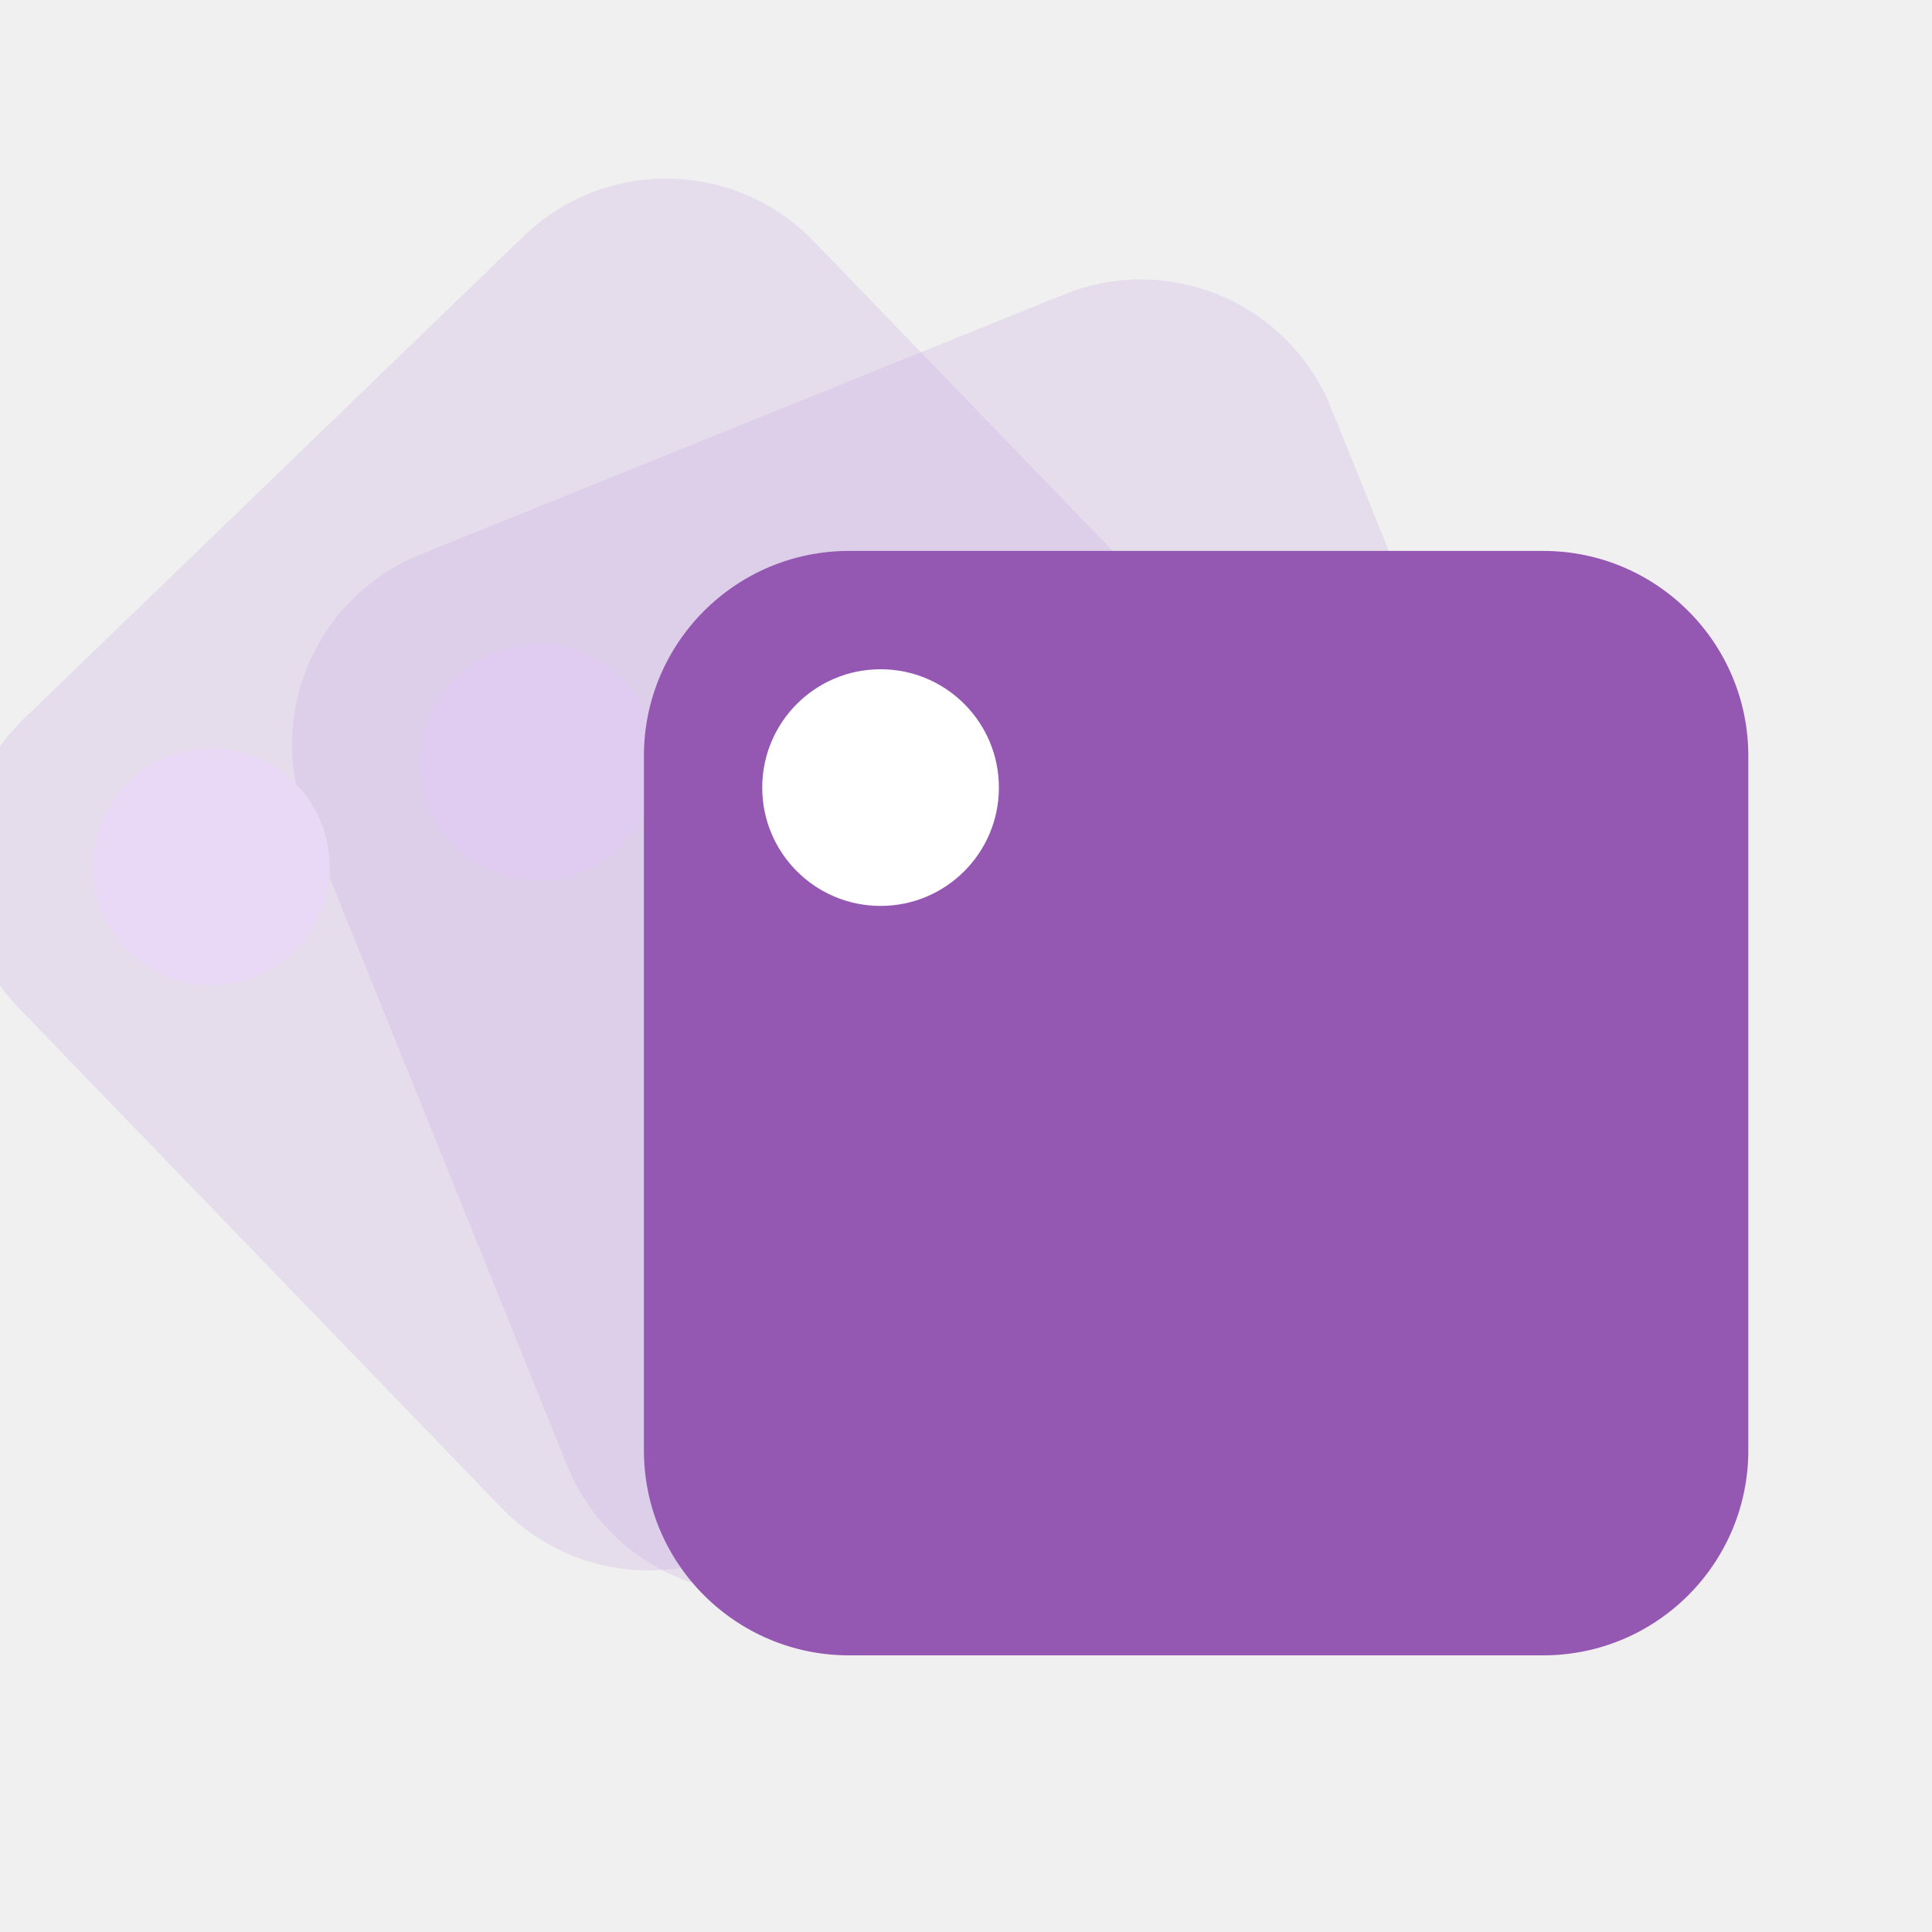
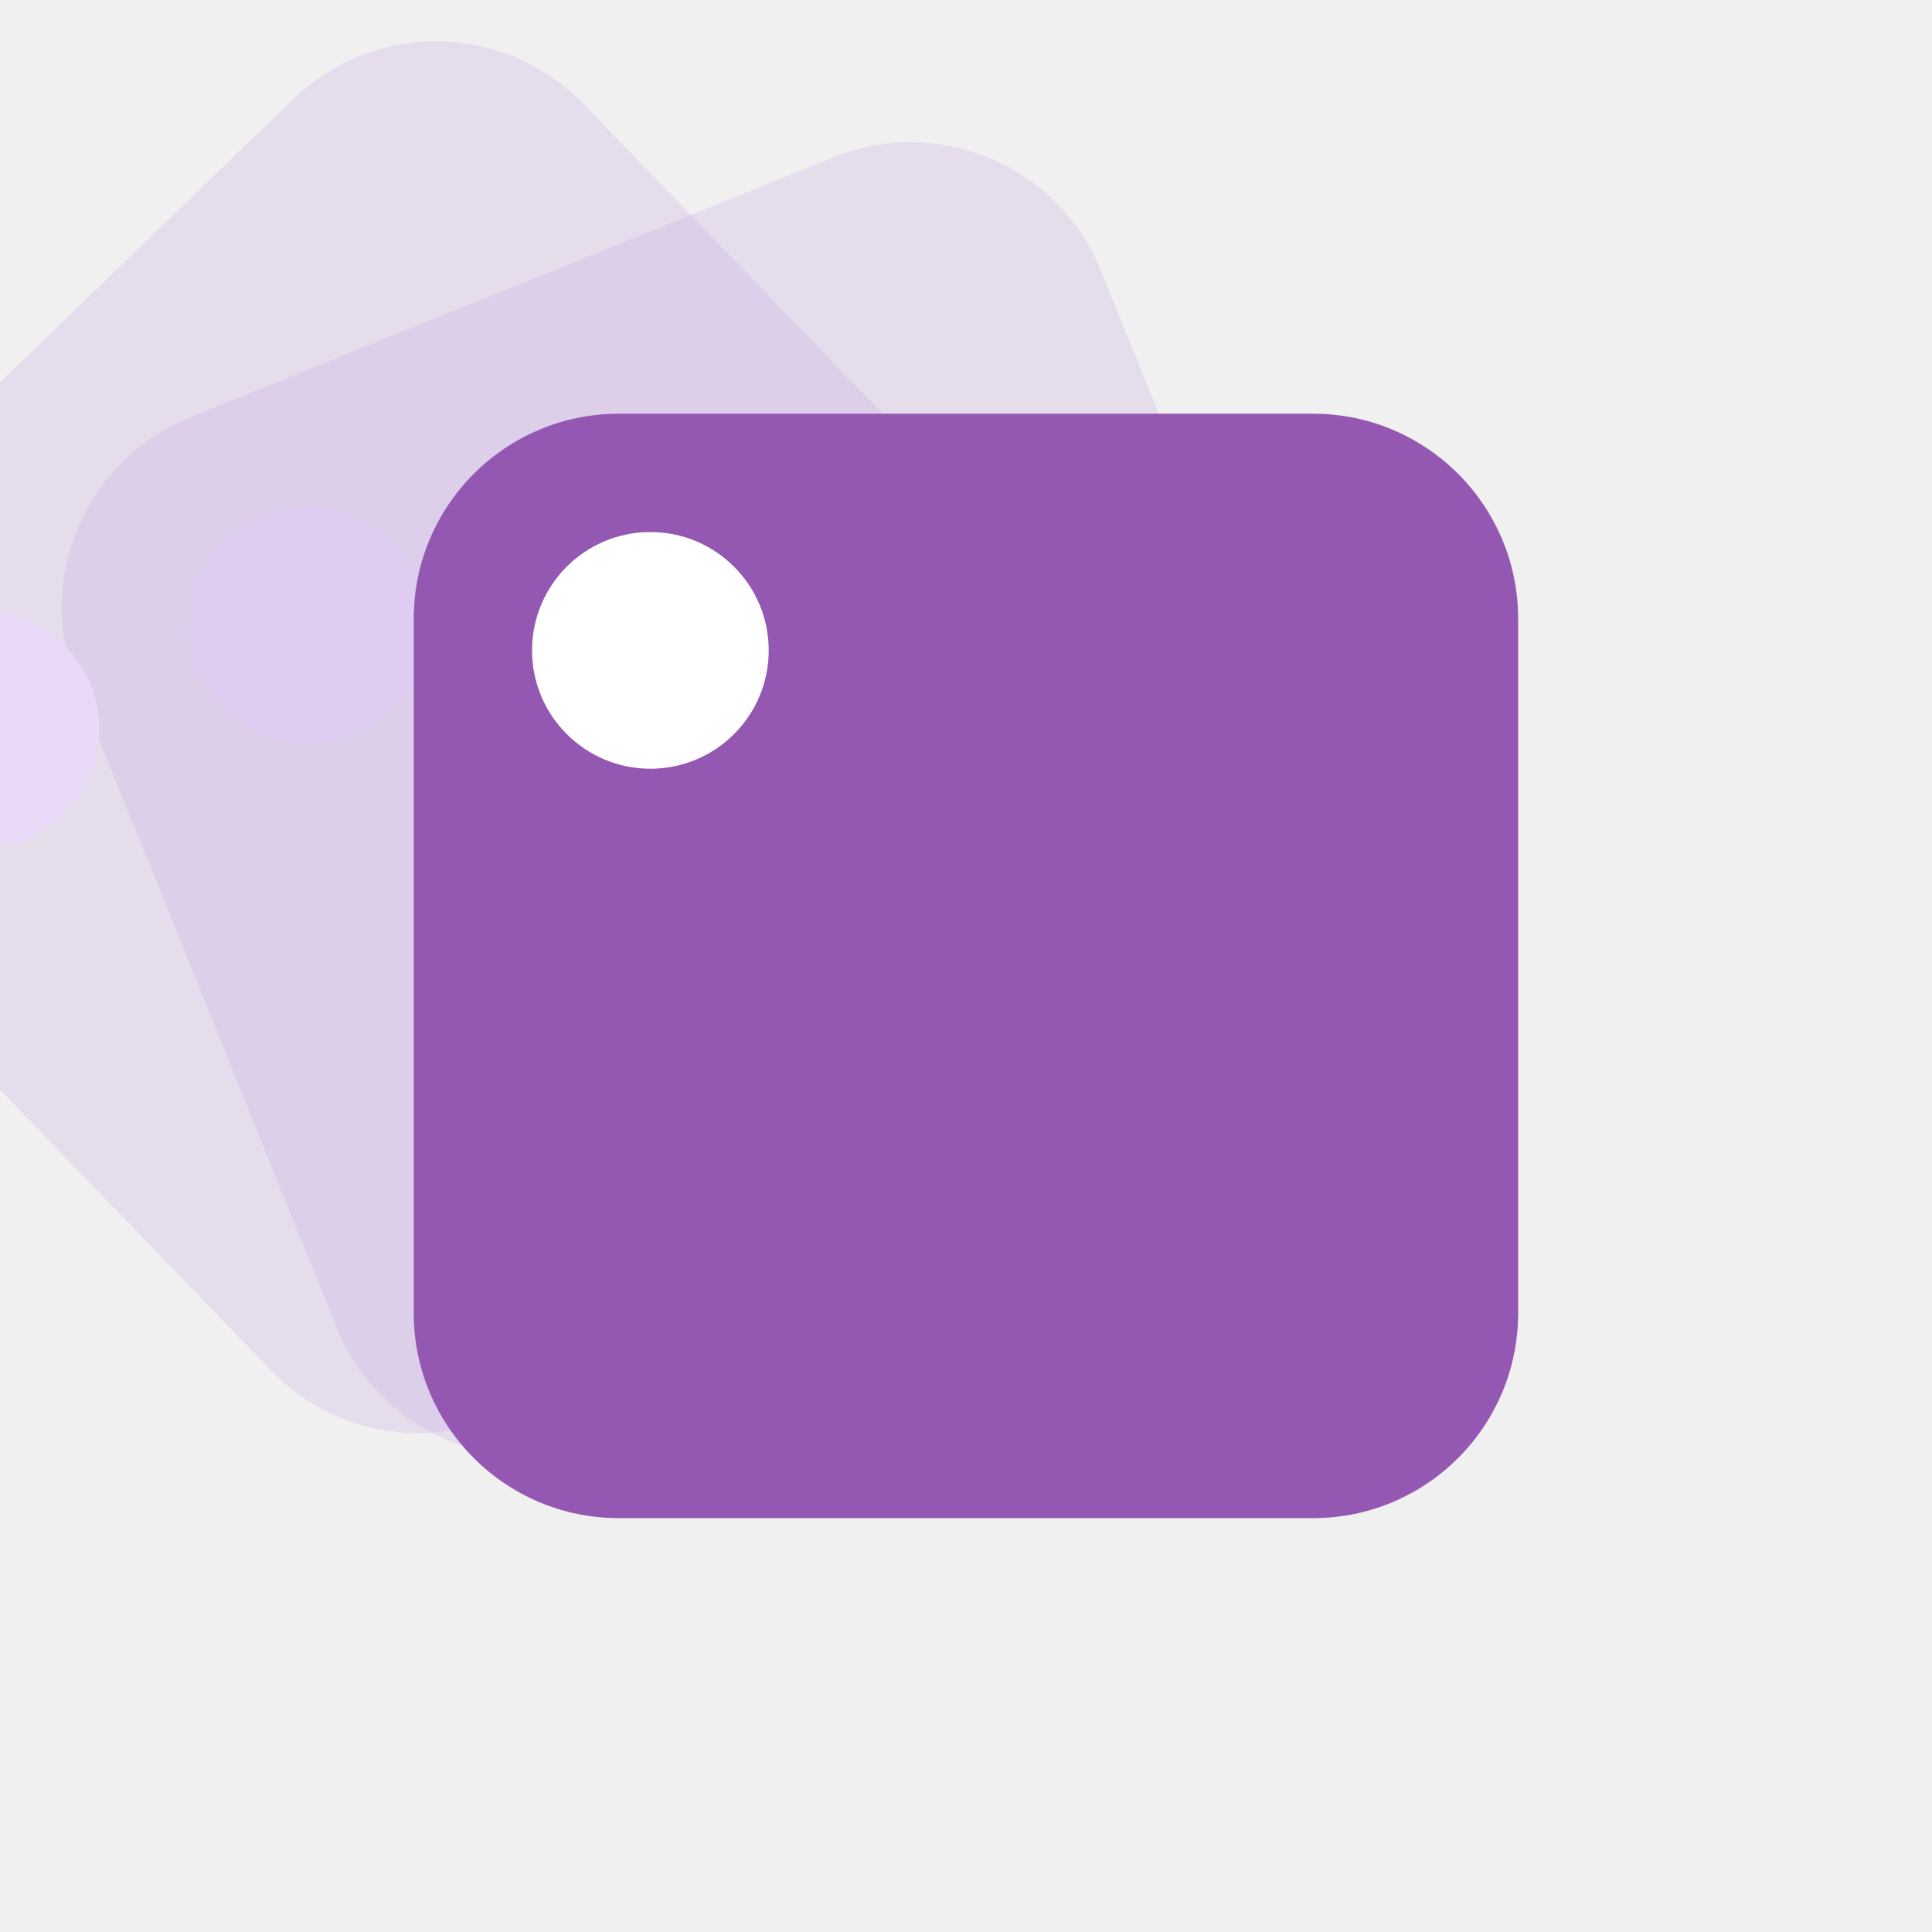
<svg xmlns="http://www.w3.org/2000/svg" viewBox="0 0 128 128">
-   <g transform="translate(42.66 36.5) scale(1.0453)">
+   <g transform="translate(27.41 27.41) scale(1.0453)">
    <g transform="rotate(-22 0 70)">
      <rect x="0" y="0" width="70" height="70" rx="13" fill="#c9a8e3" fill-opacity="0.28" />
      <circle cx="15" cy="15" r="7.5" fill="#ead9f6" />
    </g>
    <g transform="rotate(-44 0 70)">
      <rect x="0" y="0" width="70" height="70" rx="13" fill="#c9a8e3" fill-opacity="0.28" />
      <circle cx="15" cy="15" r="7.5" fill="#ead9f6" />
    </g>
    <rect x="0" y="0" width="70" height="70" rx="13" fill="#9558b2" />
    <circle cx="15" cy="15" r="7.5" fill="#ffffff" />
  </g>
</svg>
